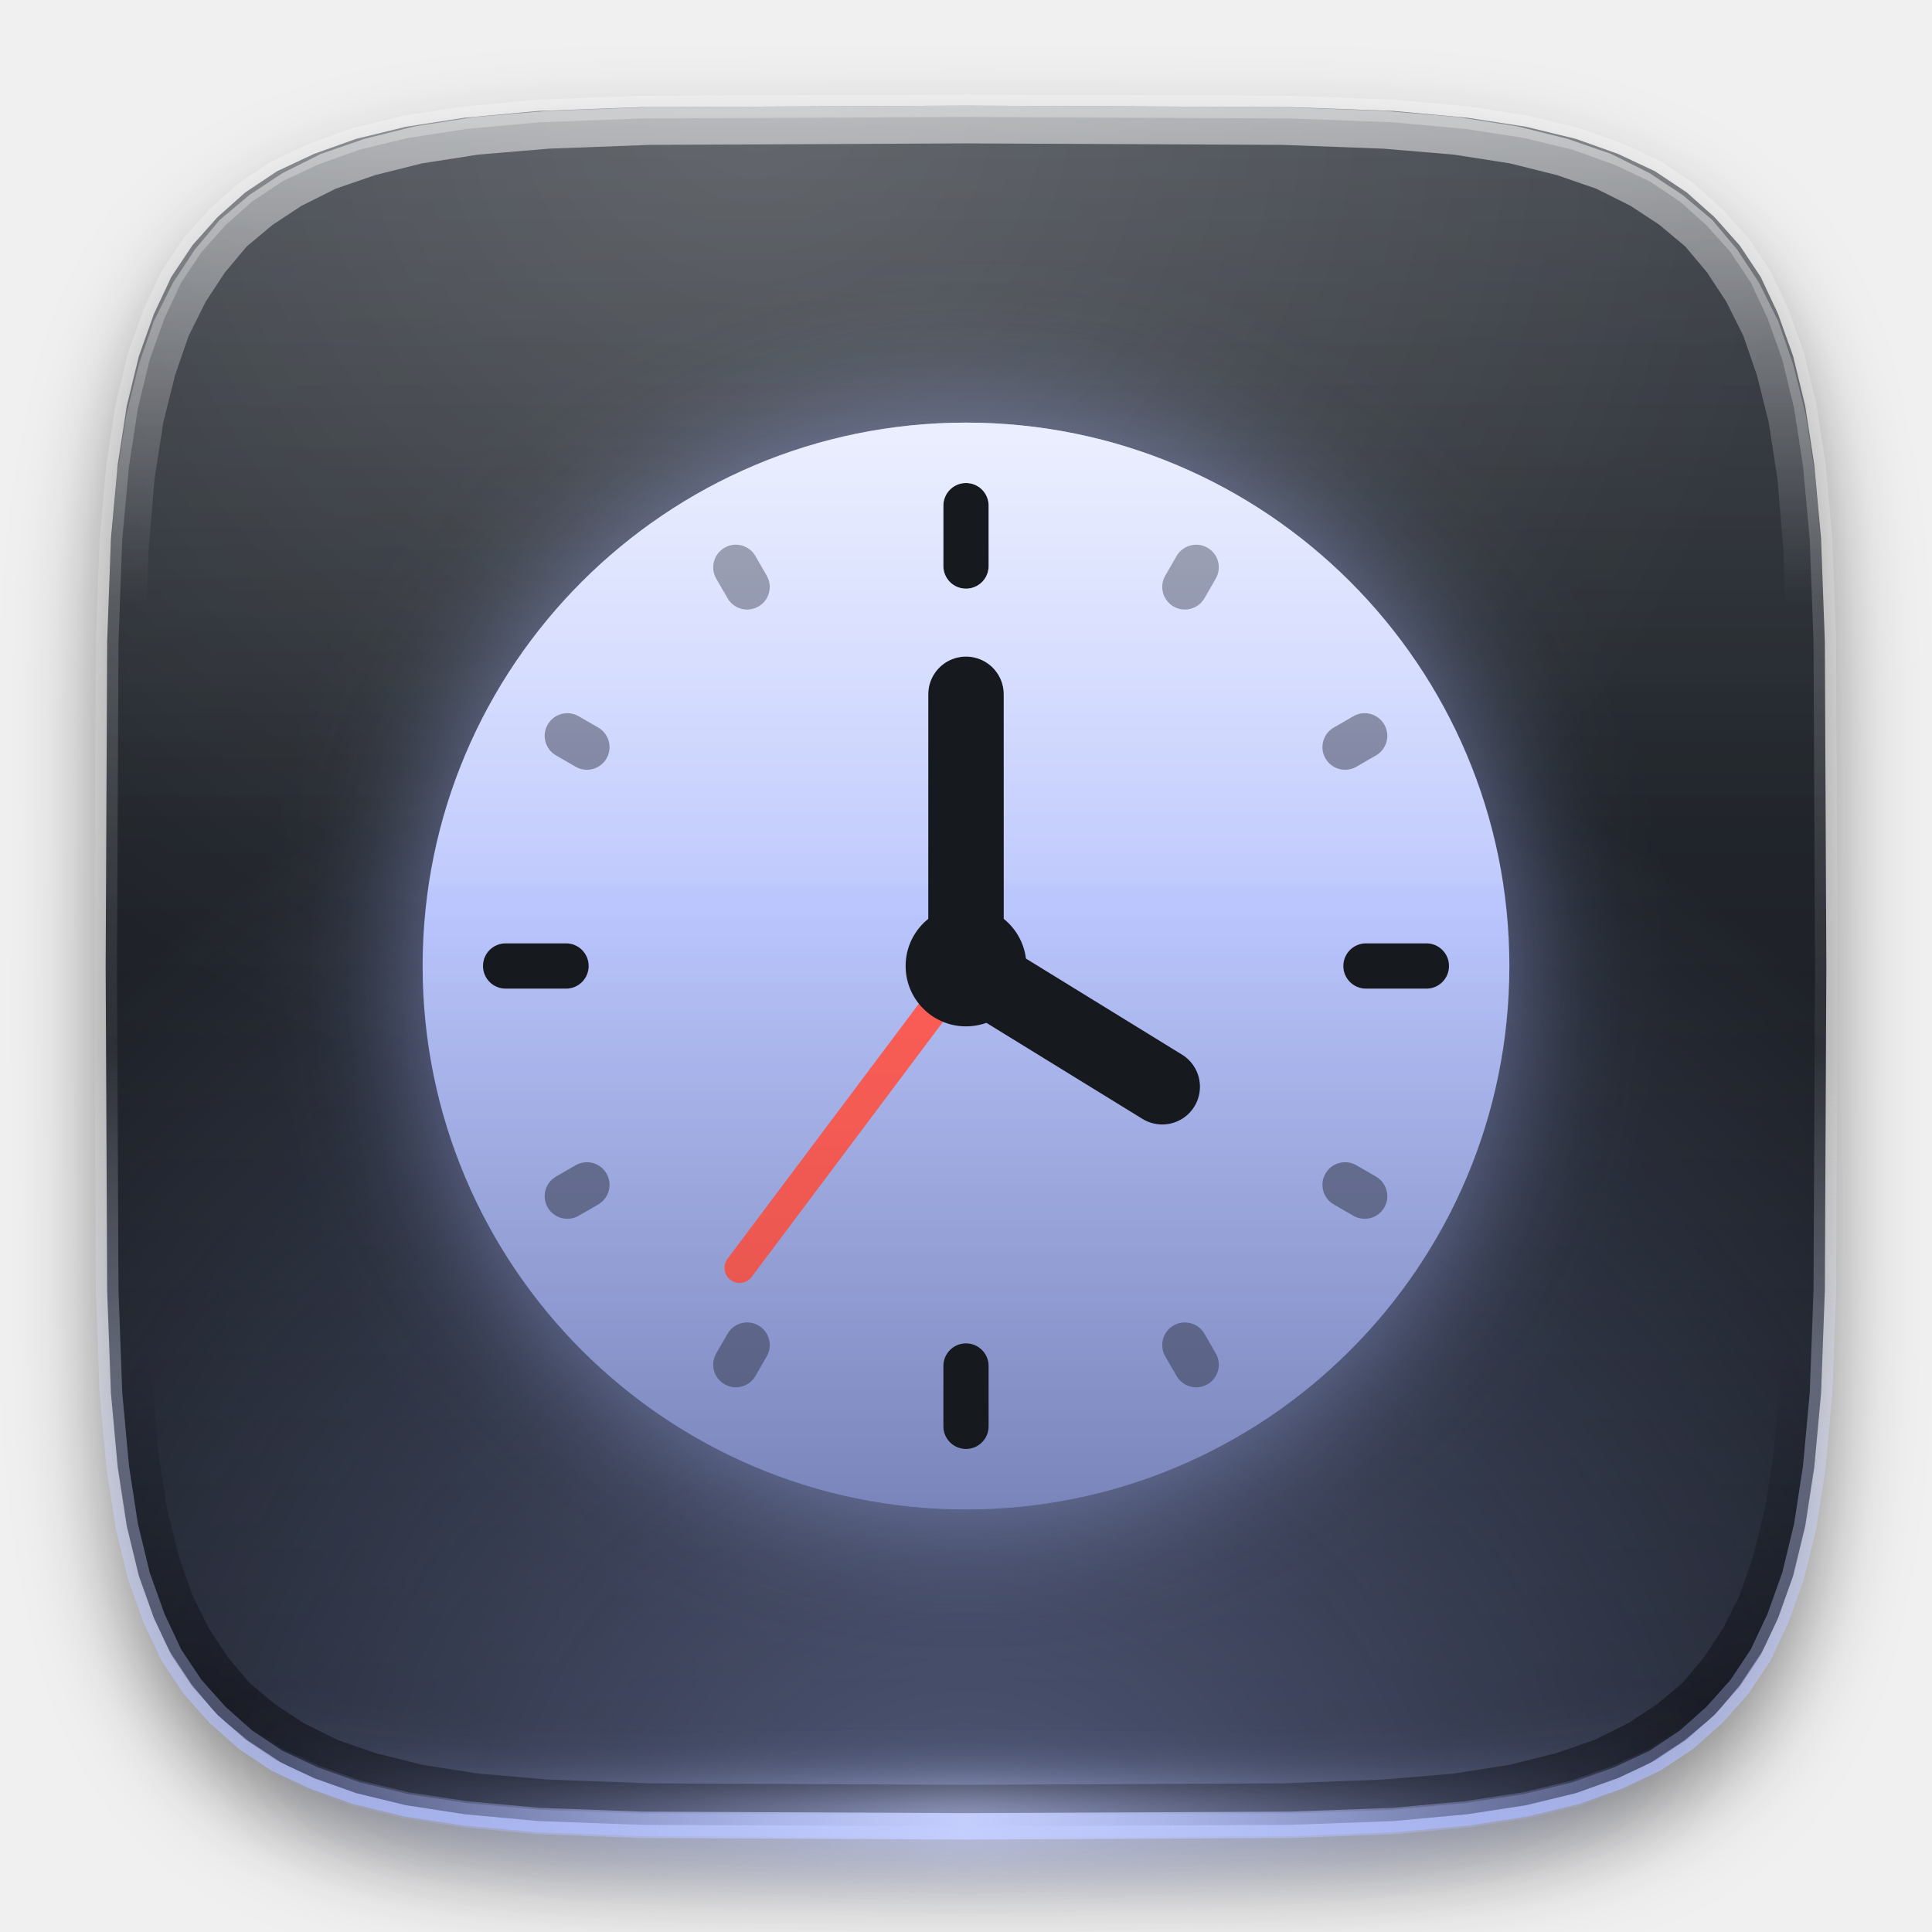
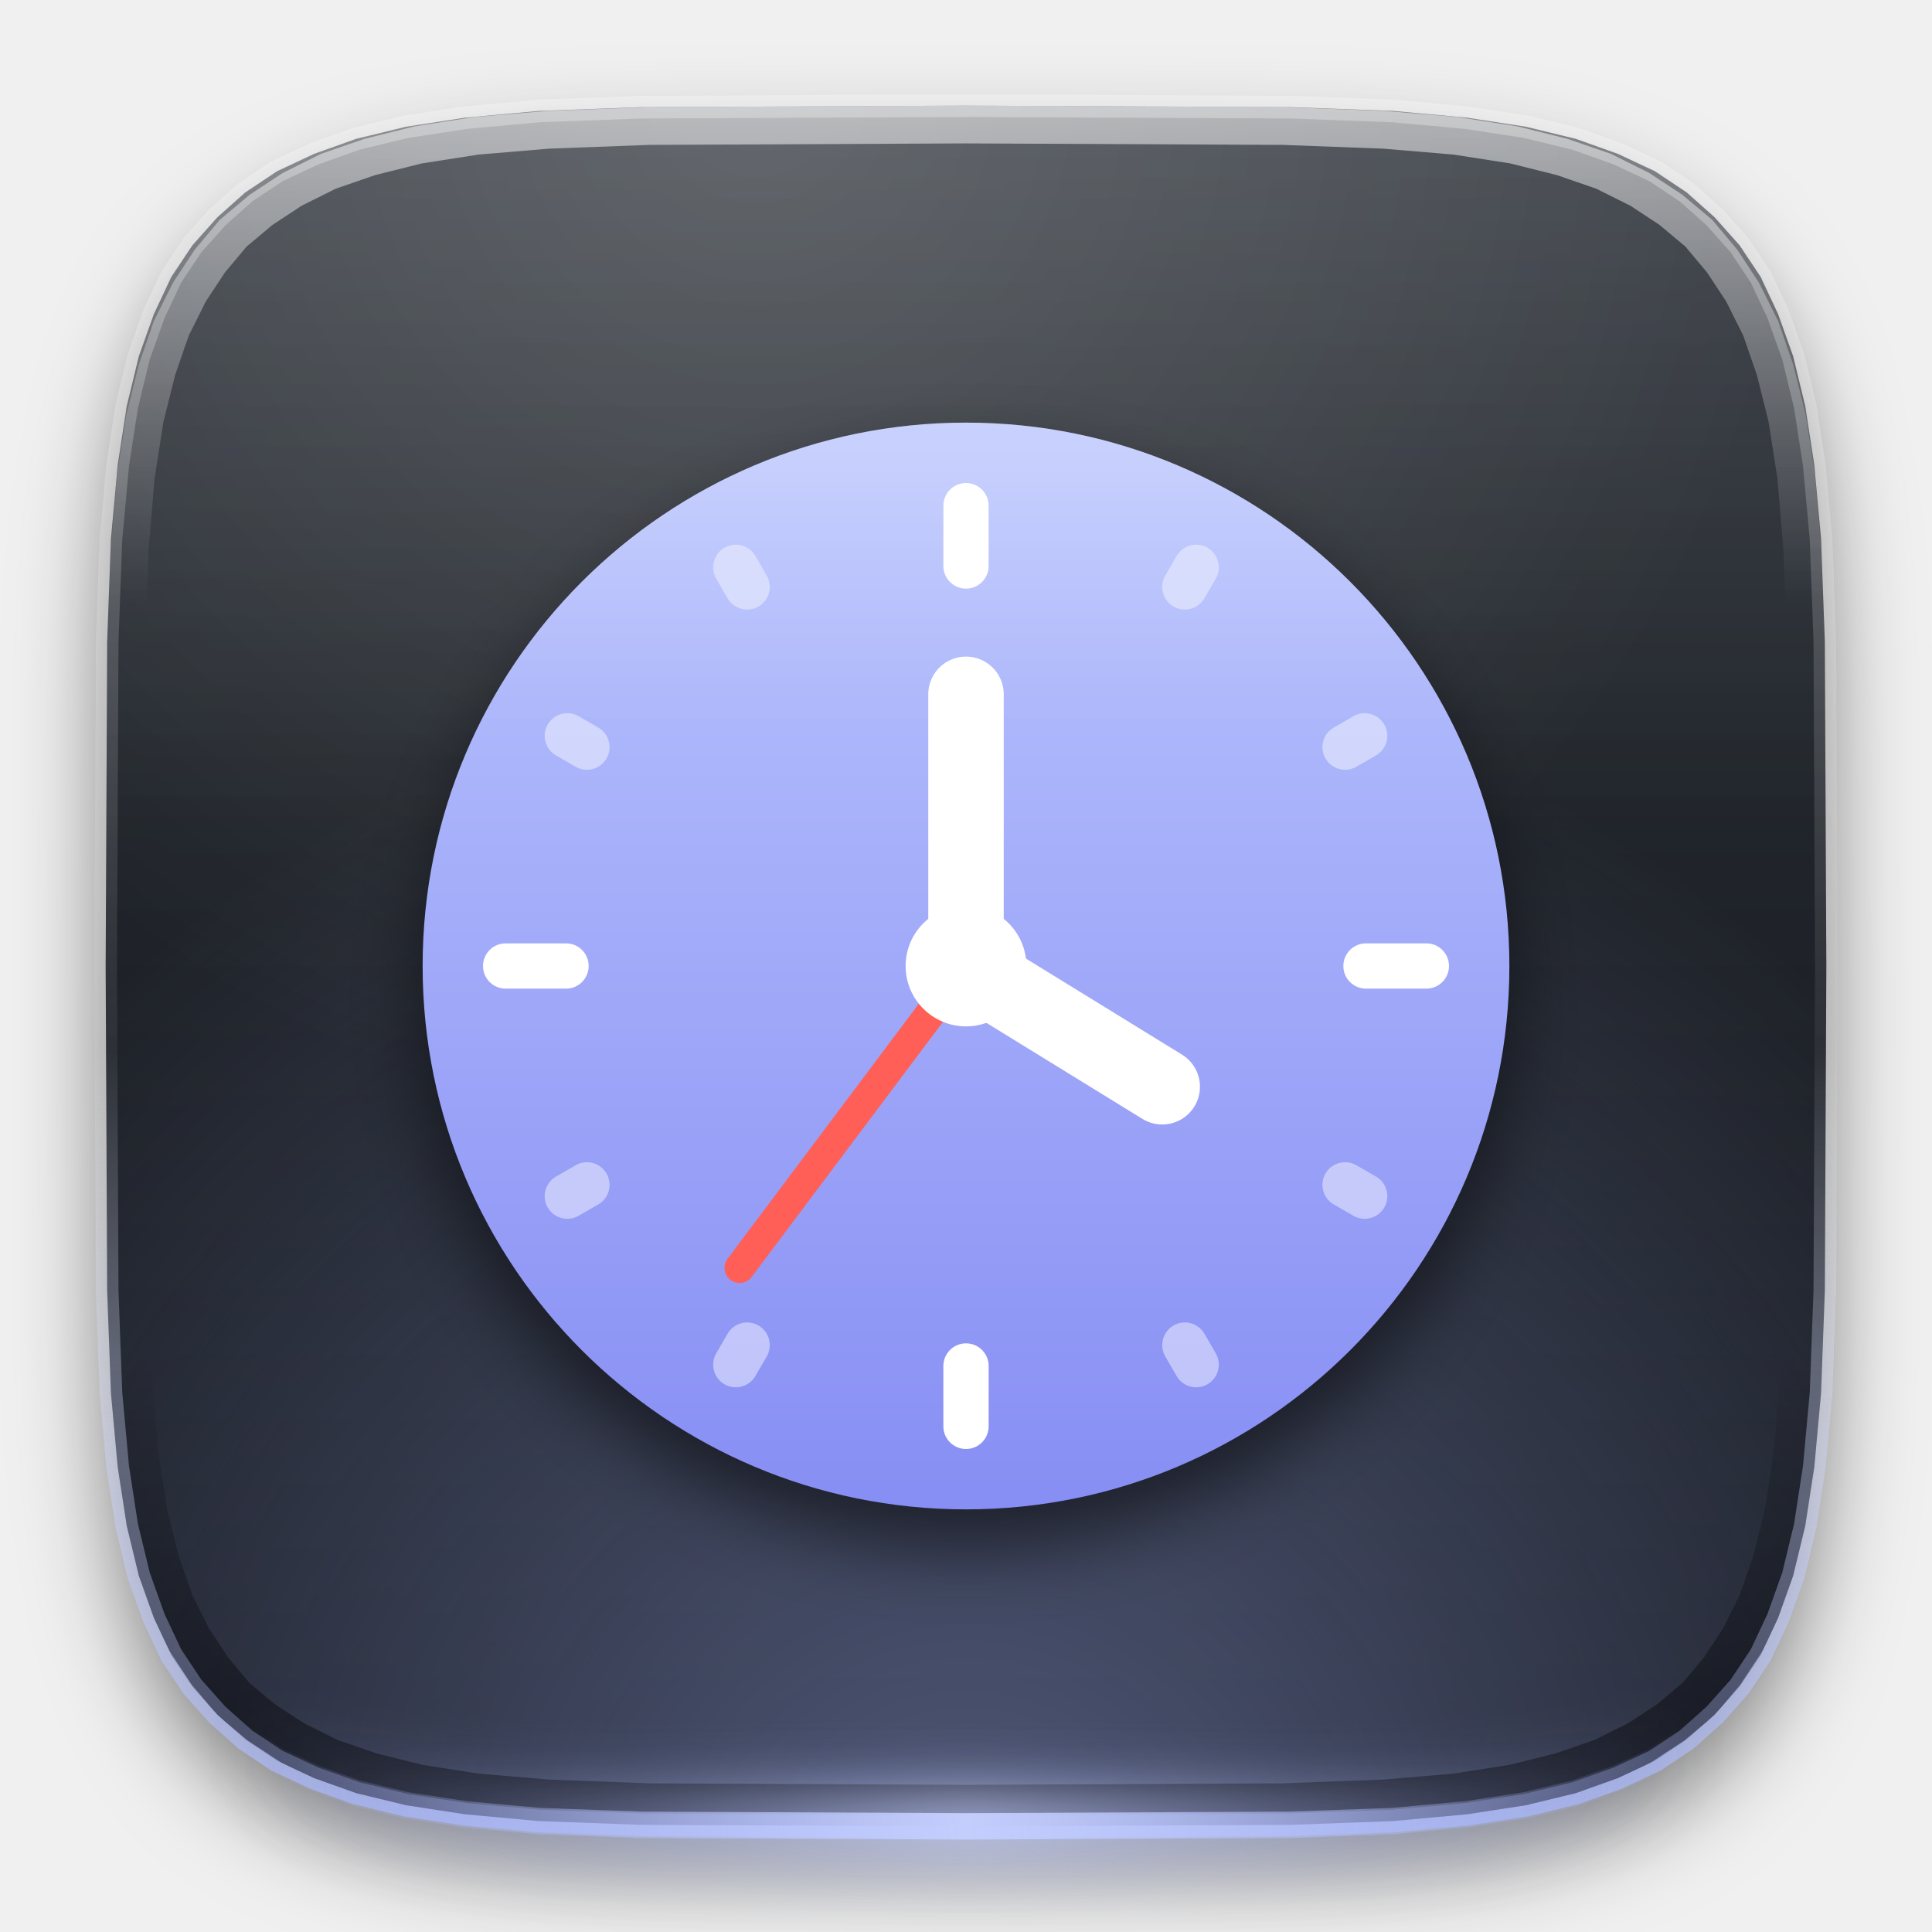
<svg xmlns="http://www.w3.org/2000/svg" viewBox="0 0 256 256" width="256" height="256">
  <defs>
    <linearGradient id="tile" x1="0" y1="0" x2="0" y2="1">
      <stop offset="0" stop-color="#2B3038" />
      <stop offset="1" stop-color="#121519" />
    </linearGradient>
    <radialGradient id="glow" cx=".5" cy="1.04" r=".72">
      <stop offset="0" stop-color="#A5B4FC" stop-opacity=".42" />
      <stop offset="1" stop-color="#A5B4FC" stop-opacity="0" />
    </radialGradient>
    <linearGradient id="sheen" x1="0" y1="0" x2="0" y2="1">
      <stop offset="0" stop-color="#fff" stop-opacity=".14" />
      <stop offset=".42" stop-color="#fff" stop-opacity="0" />
    </linearGradient>
    <radialGradient id="spec" cx=".38" cy="0" r=".6">
      <stop offset="0" stop-color="#fff" stop-opacity=".16" />
      <stop offset="1" stop-color="#fff" stop-opacity="0" />
    </radialGradient>
    <linearGradient id="rim" x1="0" y1="0" x2="0" y2="1">
      <stop offset="0" stop-color="#fff" stop-opacity=".30" />
      <stop offset=".55" stop-color="#fff" stop-opacity=".06" />
      <stop offset="1" stop-color="#A5B4FC" stop-opacity=".75" />
    </linearGradient>
    <linearGradient id="hi" gradientUnits="userSpaceOnUse" x1="0" y1="14" x2="0" y2="80">
      <stop offset="0" stop-color="#fff" stop-opacity=".55" />
      <stop offset="1" stop-color="#fff" stop-opacity="0" />
    </linearGradient>
    <linearGradient id="lo" gradientUnits="userSpaceOnUse" x1="0" y1="180" x2="0" y2="242">
      <stop offset="0" stop-color="#000" stop-opacity="0" />
      <stop offset="1" stop-color="#000" stop-opacity=".55" />
    </linearGradient>
    <filter id="drop" x="-20%" y="-20%" width="140%" height="150%">
      <feGaussianBlur stdDeviation="6" />
      <feOffset dy="6" />
    </filter>
    <clipPath id="inside">
      <path d="M242.0 128.0 L241.8 171.0 L241.3 184.6 L240.4 194.4 L239.2 202.2 L237.6 208.8 L235.6 214.4 L233.3 219.3 L230.5 223.5 L227.2 227.2 L223.5 230.5 L219.3 233.3 L214.4 235.6 L208.8 237.6 L202.2 239.2 L194.4 240.4 L184.6 241.3 L171.0 241.8 L128.0 242.0 L85.0 241.8 L71.4 241.3 L61.6 240.4 L53.8 239.2 L47.2 237.6 L41.6 235.6 L36.7 233.3 L32.5 230.5 L28.8 227.2 L25.5 223.5 L22.7 219.3 L20.4 214.4 L18.4 208.8 L16.8 202.2 L15.6 194.4 L14.7 184.6 L14.2 171.0 L14.0 128.0 L14.2 85.0 L14.7 71.4 L15.6 61.6 L16.8 53.8 L18.4 47.2 L20.4 41.6 L22.7 36.7 L25.5 32.5 L28.8 28.8 L32.5 25.5 L36.7 22.7 L41.6 20.4 L47.2 18.4 L53.8 16.8 L61.6 15.6 L71.4 14.7 L85.0 14.2 L128.0 14.0 L171.0 14.2 L184.6 14.7 L194.4 15.6 L202.2 16.8 L208.8 18.4 L214.4 20.4 L219.3 22.7 L223.5 25.5 L227.2 28.8 L230.5 32.5 L233.3 36.7 L235.6 41.6 L237.6 47.2 L239.2 53.8 L240.4 61.6 L241.3 71.4 L241.8 85.0Z" />
    </clipPath>
    <linearGradient id="ink" x1="0" y1="0" x2="0" y2="1">
      <stop offset="0" stop-color="#CBD4FD" />
      <stop offset="1" stop-color="#A5B4FC" />
    </linearGradient>
    <filter id="halo" x="-30%" y="-30%" width="160%" height="160%">
      <feGaussianBlur stdDeviation="9" />
    </filter>
    <filter id="soft" x="-40%" y="-40%" width="180%" height="180%">
      <feGaussianBlur stdDeviation="4" />
    </filter>
    <mask id="shape" maskUnits="userSpaceOnUse" x="0" y="0" width="256" height="256">
      <circle fill="#fff" cx="128" cy="128" r="72" />
      <rect fill="#000" opacity="1" x="125" y="64" width="6" height="14" rx="3" transform="rotate(0 128 128)" />
      <rect fill="#000" opacity="0.45" x="125" y="64" width="6" height="9" rx="3" transform="rotate(30 128 128)" />
      <rect fill="#000" opacity="0.45" x="125" y="64" width="6" height="9" rx="3" transform="rotate(60 128 128)" />
      <rect fill="#000" opacity="1" x="125" y="64" width="6" height="14" rx="3" transform="rotate(90 128 128)" />
      <rect fill="#000" opacity="0.45" x="125" y="64" width="6" height="9" rx="3" transform="rotate(120 128 128)" />
      <rect fill="#000" opacity="0.45" x="125" y="64" width="6" height="9" rx="3" transform="rotate(150 128 128)" />
      <rect fill="#000" opacity="1" x="125" y="64" width="6" height="14" rx="3" transform="rotate(180 128 128)" />
      <rect fill="#000" opacity="0.45" x="125" y="64" width="6" height="9" rx="3" transform="rotate(210 128 128)" />
      <rect fill="#000" opacity="0.45" x="125" y="64" width="6" height="9" rx="3" transform="rotate(240 128 128)" />
      <rect fill="#000" opacity="1" x="125" y="64" width="6" height="14" rx="3" transform="rotate(270 128 128)" />
      <rect fill="#000" opacity="0.45" x="125" y="64" width="6" height="9" rx="3" transform="rotate(300 128 128)" />
      <rect fill="#000" opacity="0.45" x="125" y="64" width="6" height="9" rx="3" transform="rotate(330 128 128)" />
      <path fill="none" stroke="#000" stroke-width="10" stroke-linecap="round" d="M128 92v36l26 16" />
      <path fill="none" stroke="#FF5F57" stroke-width="4" stroke-linecap="round" d="M128 128L98 168" />
      <circle fill="#000" cx="128" cy="128" r="8" />
    </mask>
    <linearGradient id="gloss" gradientUnits="userSpaceOnUse" x1="0" y1="56" x2="0" y2="200">
      <stop offset="0" stop-color="#fff" stop-opacity=".62" />
      <stop offset=".42" stop-color="#fff" stop-opacity=".08" />
      <stop offset=".43" stop-color="#fff" stop-opacity="0" />
      <stop offset="1" stop-color="#fff" stop-opacity="0" />
    </linearGradient>
    <linearGradient id="foot" gradientUnits="userSpaceOnUse" x1="0" y1="120" x2="0" y2="206">
      <stop offset="0" stop-color="#000" stop-opacity="0" />
      <stop offset="1" stop-color="#000" stop-opacity=".28" />
    </linearGradient>
    <linearGradient id="ring" gradientUnits="userSpaceOnUse" x1="14" y1="0" x2="242" y2="0">
      <stop offset=".08" stop-color="#A5B4FC" stop-opacity="0" />
      <stop offset=".5" stop-color="#C4CEFD" />
      <stop offset=".92" stop-color="#A5B4FC" stop-opacity="0" />
    </linearGradient>
    <clipPath id="low">
      <rect x="0" y="196" width="256" height="60" />
    </clipPath>
  </defs>
  <path d="M242.0 128.0 L241.8 171.0 L241.3 184.6 L240.4 194.4 L239.2 202.2 L237.6 208.8 L235.6 214.4 L233.3 219.3 L230.5 223.5 L227.2 227.2 L223.5 230.5 L219.3 233.3 L214.4 235.6 L208.8 237.6 L202.2 239.2 L194.4 240.4 L184.6 241.3 L171.0 241.8 L128.0 242.0 L85.0 241.8 L71.4 241.3 L61.6 240.4 L53.8 239.2 L47.2 237.6 L41.6 235.6 L36.7 233.3 L32.5 230.5 L28.8 227.2 L25.5 223.5 L22.7 219.3 L20.4 214.4 L18.4 208.8 L16.8 202.2 L15.6 194.4 L14.7 184.6 L14.2 171.0 L14.0 128.0 L14.2 85.0 L14.7 71.4 L15.6 61.6 L16.8 53.8 L18.4 47.2 L20.4 41.6 L22.7 36.7 L25.5 32.5 L28.8 28.8 L32.5 25.5 L36.7 22.7 L41.6 20.4 L47.2 18.4 L53.8 16.8 L61.6 15.6 L71.4 14.7 L85.0 14.2 L128.0 14.0 L171.0 14.2 L184.6 14.7 L194.4 15.6 L202.2 16.8 L208.8 18.4 L214.4 20.4 L219.3 22.7 L223.5 25.5 L227.2 28.8 L230.5 32.5 L233.3 36.7 L235.6 41.6 L237.6 47.2 L239.2 53.8 L240.4 61.6 L241.3 71.4 L241.8 85.0Z" fill="#000" opacity=".5" filter="url(#drop)" />
  <path d="M242.0 128.0 L241.8 171.0 L241.3 184.6 L240.4 194.4 L239.2 202.2 L237.6 208.8 L235.6 214.4 L233.3 219.3 L230.5 223.5 L227.2 227.2 L223.5 230.5 L219.3 233.3 L214.4 235.6 L208.8 237.6 L202.2 239.2 L194.4 240.4 L184.6 241.3 L171.0 241.8 L128.0 242.0 L85.0 241.8 L71.4 241.3 L61.6 240.4 L53.8 239.2 L47.2 237.6 L41.6 235.6 L36.7 233.3 L32.5 230.5 L28.8 227.2 L25.5 223.5 L22.7 219.3 L20.4 214.4 L18.4 208.8 L16.8 202.2 L15.6 194.4 L14.7 184.6 L14.2 171.0 L14.0 128.0 L14.2 85.0 L14.7 71.4 L15.6 61.6 L16.8 53.8 L18.4 47.2 L20.4 41.6 L22.7 36.7 L25.5 32.5 L28.8 28.8 L32.5 25.5 L36.7 22.7 L41.6 20.4 L47.2 18.4 L53.8 16.8 L61.6 15.6 L71.4 14.7 L85.0 14.2 L128.0 14.0 L171.0 14.2 L184.6 14.7 L194.4 15.6 L202.2 16.8 L208.8 18.4 L214.4 20.4 L219.3 22.7 L223.5 25.5 L227.2 28.8 L230.5 32.5 L233.3 36.7 L235.6 41.6 L237.6 47.2 L239.2 53.8 L240.4 61.6 L241.3 71.4 L241.8 85.0Z" fill="url(#tile)" />
  <path d="M242.0 128.0 L241.8 171.0 L241.3 184.6 L240.4 194.4 L239.2 202.2 L237.6 208.8 L235.6 214.4 L233.3 219.3 L230.5 223.5 L227.2 227.2 L223.5 230.5 L219.3 233.3 L214.4 235.6 L208.8 237.6 L202.2 239.2 L194.4 240.4 L184.6 241.3 L171.0 241.8 L128.0 242.0 L85.0 241.8 L71.4 241.3 L61.6 240.4 L53.8 239.2 L47.2 237.6 L41.6 235.6 L36.7 233.3 L32.5 230.5 L28.8 227.2 L25.5 223.5 L22.7 219.3 L20.4 214.4 L18.4 208.8 L16.8 202.2 L15.6 194.4 L14.7 184.6 L14.2 171.0 L14.0 128.0 L14.2 85.0 L14.7 71.4 L15.6 61.6 L16.8 53.8 L18.4 47.2 L20.4 41.6 L22.7 36.7 L25.5 32.5 L28.8 28.8 L32.5 25.5 L36.7 22.7 L41.6 20.4 L47.2 18.4 L53.8 16.8 L61.6 15.6 L71.4 14.7 L85.0 14.2 L128.0 14.0 L171.0 14.2 L184.6 14.7 L194.4 15.6 L202.2 16.8 L208.8 18.4 L214.4 20.4 L219.3 22.7 L223.5 25.5 L227.2 28.8 L230.5 32.5 L233.3 36.7 L235.6 41.6 L237.6 47.2 L239.2 53.8 L240.4 61.6 L241.3 71.4 L241.8 85.0Z" fill="url(#spec)" />
  <path d="M242.0 128.0 L241.8 171.0 L241.3 184.6 L240.4 194.4 L239.2 202.2 L237.6 208.8 L235.6 214.4 L233.3 219.3 L230.5 223.5 L227.2 227.2 L223.5 230.5 L219.3 233.3 L214.4 235.6 L208.8 237.6 L202.2 239.2 L194.4 240.4 L184.6 241.3 L171.0 241.8 L128.0 242.0 L85.0 241.8 L71.4 241.3 L61.6 240.4 L53.8 239.2 L47.2 237.6 L41.6 235.6 L36.7 233.3 L32.5 230.5 L28.8 227.2 L25.5 223.5 L22.7 219.3 L20.4 214.4 L18.4 208.8 L16.8 202.2 L15.6 194.4 L14.7 184.6 L14.2 171.0 L14.0 128.0 L14.2 85.0 L14.7 71.4 L15.6 61.6 L16.8 53.8 L18.4 47.2 L20.4 41.6 L22.7 36.7 L25.5 32.5 L28.8 28.8 L32.5 25.5 L36.7 22.7 L41.6 20.4 L47.2 18.4 L53.8 16.8 L61.6 15.6 L71.4 14.7 L85.0 14.2 L128.0 14.0 L171.0 14.2 L184.6 14.7 L194.4 15.6 L202.2 16.8 L208.8 18.4 L214.4 20.4 L219.3 22.7 L223.5 25.5 L227.2 28.8 L230.5 32.5 L233.3 36.7 L235.6 41.6 L237.6 47.2 L239.2 53.8 L240.4 61.6 L241.3 71.4 L241.8 85.0Z" fill="url(#glow)" />
  <path d="M242.0 128.0 L241.8 171.0 L241.3 184.6 L240.4 194.4 L239.2 202.2 L237.6 208.8 L235.6 214.4 L233.3 219.3 L230.5 223.5 L227.2 227.2 L223.5 230.5 L219.3 233.3 L214.4 235.6 L208.8 237.6 L202.2 239.2 L194.4 240.4 L184.6 241.3 L171.0 241.8 L128.0 242.0 L85.0 241.8 L71.4 241.3 L61.6 240.4 L53.8 239.2 L47.2 237.6 L41.6 235.6 L36.7 233.3 L32.5 230.5 L28.8 227.2 L25.5 223.5 L22.7 219.3 L20.4 214.4 L18.4 208.8 L16.8 202.2 L15.6 194.4 L14.7 184.6 L14.2 171.0 L14.0 128.0 L14.2 85.0 L14.7 71.4 L15.6 61.6 L16.8 53.8 L18.4 47.2 L20.4 41.6 L22.7 36.7 L25.5 32.5 L28.8 28.8 L32.5 25.5 L36.7 22.7 L41.6 20.4 L47.2 18.4 L53.8 16.8 L61.6 15.6 L71.4 14.7 L85.0 14.2 L128.0 14.0 L171.0 14.2 L184.6 14.7 L194.4 15.6 L202.2 16.8 L208.8 18.4 L214.4 20.4 L219.3 22.7 L223.5 25.5 L227.2 28.8 L230.5 32.5 L233.3 36.7 L235.6 41.6 L237.6 47.2 L239.2 53.8 L240.4 61.6 L241.3 71.4 L241.8 85.0Z" fill="url(#sheen)" />
  <g>
-     <g filter="url(#halo)" opacity=".55">
-       <circle fill="#A5B4FC" cx="128" cy="128" r="72" />
-       <rect fill="#A5B4FC" opacity="1" x="125" y="64" width="6" height="14" rx="3" transform="rotate(0 128 128)" />
-       <rect fill="#A5B4FC" opacity="0.45" x="125" y="64" width="6" height="9" rx="3" transform="rotate(30 128 128)" />
-       <rect fill="#A5B4FC" opacity="0.45" x="125" y="64" width="6" height="9" rx="3" transform="rotate(60 128 128)" />
-       <rect fill="#A5B4FC" opacity="1" x="125" y="64" width="6" height="14" rx="3" transform="rotate(90 128 128)" />
-       <rect fill="#A5B4FC" opacity="0.45" x="125" y="64" width="6" height="9" rx="3" transform="rotate(120 128 128)" />
-       <rect fill="#A5B4FC" opacity="0.45" x="125" y="64" width="6" height="9" rx="3" transform="rotate(150 128 128)" />
-       <rect fill="#A5B4FC" opacity="1" x="125" y="64" width="6" height="14" rx="3" transform="rotate(180 128 128)" />
-       <rect fill="#A5B4FC" opacity="0.45" x="125" y="64" width="6" height="9" rx="3" transform="rotate(210 128 128)" />
-       <rect fill="#A5B4FC" opacity="0.45" x="125" y="64" width="6" height="9" rx="3" transform="rotate(240 128 128)" />
-       <rect fill="#A5B4FC" opacity="1" x="125" y="64" width="6" height="14" rx="3" transform="rotate(270 128 128)" />
-       <rect fill="#A5B4FC" opacity="0.45" x="125" y="64" width="6" height="9" rx="3" transform="rotate(300 128 128)" />
-       <rect fill="#A5B4FC" opacity="0.45" x="125" y="64" width="6" height="9" rx="3" transform="rotate(330 128 128)" />
-       <path fill="none" stroke="#A5B4FC" stroke-width="10" stroke-linecap="round" d="M128 92v36l26 16" />
+     <defs>
+       <linearGradient id="solid" gradientUnits="userSpaceOnUse" x1="0" y1="60" x2="0" y2="200">
+         <stop offset="0" stop-color="#B9C4FD" />
+         <stop offset="1" stop-color="#878EF4" />
+       </linearGradient>
+       <linearGradient id="paper" gradientUnits="userSpaceOnUse" x1="0" y1="60" x2="0" y2="200">
+         <stop offset="0" stop-color="#FFFFFF" />
+         <stop offset="1" stop-color="#DADDE3" />
+       </linearGradient>
+       <filter id="under" x="-30%" y="-30%" width="160%" height="170%">
+         <feGaussianBlur stdDeviation="5" />
+         <feOffset dy="5" />
+       </filter>
+       <linearGradient id="edge" gradientUnits="userSpaceOnUse" x1="0" y1="56" x2="0" y2="96">
+         <stop offset="0" stop-color="#fff" stop-opacity=".45" />
+         <stop offset="1" stop-color="#fff" stop-opacity="0" />
+       </linearGradient>
+     </defs>
+     <g opacity=".55" filter="url(#under)">
+       <circle fill="#000" cx="128" cy="128" r="72" />
+       <rect fill="#000" opacity="1" x="125" y="64" width="6" height="14" rx="3" transform="rotate(0 128 128)" />
+       <rect fill="#000" opacity="0.45" x="125" y="64" width="6" height="9" rx="3" transform="rotate(30 128 128)" />
+       <rect fill="#000" opacity="0.45" x="125" y="64" width="6" height="9" rx="3" transform="rotate(60 128 128)" />
+       <rect fill="#000" opacity="1" x="125" y="64" width="6" height="14" rx="3" transform="rotate(90 128 128)" />
+       <rect fill="#000" opacity="0.45" x="125" y="64" width="6" height="9" rx="3" transform="rotate(120 128 128)" />
+       <rect fill="#000" opacity="0.45" x="125" y="64" width="6" height="9" rx="3" transform="rotate(150 128 128)" />
+       <rect fill="#000" opacity="1" x="125" y="64" width="6" height="14" rx="3" transform="rotate(180 128 128)" />
+       <rect fill="#000" opacity="0.45" x="125" y="64" width="6" height="9" rx="3" transform="rotate(210 128 128)" />
+       <rect fill="#000" opacity="0.45" x="125" y="64" width="6" height="9" rx="3" transform="rotate(240 128 128)" />
+       <rect fill="#000" opacity="1" x="125" y="64" width="6" height="14" rx="3" transform="rotate(270 128 128)" />
+       <rect fill="#000" opacity="0.45" x="125" y="64" width="6" height="9" rx="3" transform="rotate(300 128 128)" />
+       <rect fill="#000" opacity="0.45" x="125" y="64" width="6" height="9" rx="3" transform="rotate(330 128 128)" />
+       <path fill="none" stroke="#000" stroke-width="10" stroke-linecap="round" d="M128 92v36l26 16" />
      <path fill="none" stroke="#FF5F57" stroke-width="4" stroke-linecap="round" d="M128 128L98 168" />
-       <circle fill="#A5B4FC" cx="128" cy="128" r="8" />
+       <circle fill="#000" cx="128" cy="128" r="8" />
    </g>
-     <circle fill="url(#ink)" cx="128" cy="128" r="72" />
-     <rect fill="#16191E" opacity="1" x="125" y="64" width="6" height="14" rx="3" transform="rotate(0 128 128)" />
-     <rect fill="#16191E" opacity="0.45" x="125" y="64" width="6" height="9" rx="3" transform="rotate(30 128 128)" />
-     <rect fill="#16191E" opacity="0.45" x="125" y="64" width="6" height="9" rx="3" transform="rotate(60 128 128)" />
-     <rect fill="#16191E" opacity="1" x="125" y="64" width="6" height="14" rx="3" transform="rotate(90 128 128)" />
-     <rect fill="#16191E" opacity="0.45" x="125" y="64" width="6" height="9" rx="3" transform="rotate(120 128 128)" />
-     <rect fill="#16191E" opacity="0.45" x="125" y="64" width="6" height="9" rx="3" transform="rotate(150 128 128)" />
-     <rect fill="#16191E" opacity="1" x="125" y="64" width="6" height="14" rx="3" transform="rotate(180 128 128)" />
-     <rect fill="#16191E" opacity="0.45" x="125" y="64" width="6" height="9" rx="3" transform="rotate(210 128 128)" />
-     <rect fill="#16191E" opacity="0.45" x="125" y="64" width="6" height="9" rx="3" transform="rotate(240 128 128)" />
-     <rect fill="#16191E" opacity="1" x="125" y="64" width="6" height="14" rx="3" transform="rotate(270 128 128)" />
-     <rect fill="#16191E" opacity="0.45" x="125" y="64" width="6" height="9" rx="3" transform="rotate(300 128 128)" />
-     <rect fill="#16191E" opacity="0.45" x="125" y="64" width="6" height="9" rx="3" transform="rotate(330 128 128)" />
-     <path fill="none" stroke="#16191E" stroke-width="10" stroke-linecap="round" d="M128 92v36l26 16" />
+     <circle fill="url(#solid)" cx="128" cy="128" r="72" />
+     <rect fill="#FFFFFF" opacity="1" x="125" y="64" width="6" height="14" rx="3" transform="rotate(0 128 128)" />
+     <rect fill="#FFFFFF" opacity="0.45" x="125" y="64" width="6" height="9" rx="3" transform="rotate(30 128 128)" />
+     <rect fill="#FFFFFF" opacity="0.45" x="125" y="64" width="6" height="9" rx="3" transform="rotate(60 128 128)" />
+     <rect fill="#FFFFFF" opacity="1" x="125" y="64" width="6" height="14" rx="3" transform="rotate(90 128 128)" />
+     <rect fill="#FFFFFF" opacity="0.45" x="125" y="64" width="6" height="9" rx="3" transform="rotate(120 128 128)" />
+     <rect fill="#FFFFFF" opacity="0.45" x="125" y="64" width="6" height="9" rx="3" transform="rotate(150 128 128)" />
+     <rect fill="#FFFFFF" opacity="1" x="125" y="64" width="6" height="14" rx="3" transform="rotate(180 128 128)" />
+     <rect fill="#FFFFFF" opacity="0.45" x="125" y="64" width="6" height="9" rx="3" transform="rotate(210 128 128)" />
+     <rect fill="#FFFFFF" opacity="0.45" x="125" y="64" width="6" height="9" rx="3" transform="rotate(240 128 128)" />
+     <rect fill="#FFFFFF" opacity="1" x="125" y="64" width="6" height="14" rx="3" transform="rotate(270 128 128)" />
+     <rect fill="#FFFFFF" opacity="0.45" x="125" y="64" width="6" height="9" rx="3" transform="rotate(300 128 128)" />
+     <rect fill="#FFFFFF" opacity="0.45" x="125" y="64" width="6" height="9" rx="3" transform="rotate(330 128 128)" />
+     <path fill="none" stroke="#FFFFFF" stroke-width="10" stroke-linecap="round" d="M128 92v36l26 16" />
    <path fill="none" stroke="#FF5F57" stroke-width="4" stroke-linecap="round" d="M128 128L98 168" />
-     <circle fill="#16191E" cx="128" cy="128" r="8" />
-     <rect width="256" height="256" fill="url(#gloss)" mask="url(#shape)" />
-     <rect width="256" height="256" fill="url(#foot)" mask="url(#shape)" />
+     <circle fill="#FFFFFF" cx="128" cy="128" r="8" />
+     <rect width="256" height="256" fill="url(#edge)" mask="url(#shape)" opacity=".5" />
  </g>
  <path d="M242.0 128.0 L241.8 171.0 L241.3 184.6 L240.4 194.4 L239.2 202.2 L237.6 208.8 L235.6 214.4 L233.3 219.3 L230.5 223.5 L227.2 227.2 L223.5 230.5 L219.3 233.3 L214.4 235.6 L208.8 237.6 L202.2 239.2 L194.4 240.4 L184.6 241.3 L171.0 241.8 L128.0 242.0 L85.0 241.8 L71.4 241.3 L61.6 240.4 L53.8 239.2 L47.2 237.6 L41.6 235.6 L36.7 233.3 L32.5 230.5 L28.8 227.2 L25.5 223.5 L22.7 219.3 L20.4 214.4 L18.4 208.8 L16.8 202.2 L15.6 194.4 L14.7 184.6 L14.2 171.0 L14.0 128.0 L14.2 85.0 L14.7 71.4 L15.6 61.6 L16.8 53.8 L18.4 47.2 L20.4 41.6 L22.7 36.7 L25.5 32.5 L28.8 28.8 L32.5 25.5 L36.7 22.7 L41.6 20.4 L47.2 18.4 L53.8 16.8 L61.6 15.6 L71.4 14.7 L85.0 14.2 L128.0 14.0 L171.0 14.2 L184.6 14.7 L194.4 15.6 L202.2 16.8 L208.8 18.4 L214.4 20.4 L219.3 22.7 L223.5 25.5 L227.2 28.8 L230.5 32.5 L233.3 36.7 L235.6 41.6 L237.6 47.2 L239.2 53.8 L240.4 61.6 L241.3 71.4 L241.8 85.0Z" fill="none" stroke="url(#rim)" stroke-width="3" />
  <g clip-path="url(#inside)">
    <path d="M239.5 128.0 L239.3 170.0 L238.8 183.4 L238.0 192.9 L236.8 200.6 L235.2 207.0 L233.3 212.5 L230.9 217.3 L228.2 221.4 L225.1 225.1 L221.4 228.2 L217.3 230.9 L212.5 233.3 L207.0 235.2 L200.6 236.8 L192.9 238.0 L183.4 238.8 L170.0 239.3 L128.0 239.5 L86.0 239.3 L72.6 238.8 L63.1 238.0 L55.4 236.8 L49.0 235.2 L43.5 233.3 L38.7 230.9 L34.6 228.2 L30.9 225.1 L27.8 221.4 L25.1 217.3 L22.7 212.5 L20.8 207.0 L19.2 200.6 L18.0 192.9 L17.2 183.4 L16.7 170.0 L16.5 128.0 L16.7 86.0 L17.2 72.6 L18.0 63.1 L19.2 55.4 L20.8 49.0 L22.7 43.5 L25.1 38.7 L27.8 34.6 L30.9 30.9 L34.6 27.8 L38.7 25.1 L43.5 22.7 L49.0 20.8 L55.4 19.2 L63.1 18.0 L72.6 17.2 L86.0 16.7 L128.0 16.5 L170.0 16.7 L183.4 17.2 L192.9 18.0 L200.6 19.2 L207.0 20.8 L212.5 22.7 L217.3 25.1 L221.4 27.8 L225.1 30.9 L228.2 34.6 L230.9 38.7 L233.3 43.5 L235.2 49.0 L236.8 55.4 L238.0 63.1 L238.8 72.6 L239.3 86.0Z" fill="none" stroke="url(#hi)" stroke-width="5" />
    <path d="M239.5 128.0 L239.3 170.0 L238.8 183.4 L238.0 192.9 L236.8 200.6 L235.2 207.0 L233.3 212.5 L230.9 217.3 L228.2 221.4 L225.1 225.1 L221.4 228.2 L217.3 230.9 L212.5 233.3 L207.0 235.2 L200.6 236.8 L192.9 238.0 L183.4 238.8 L170.0 239.3 L128.0 239.5 L86.0 239.3 L72.6 238.8 L63.1 238.0 L55.4 236.8 L49.0 235.2 L43.5 233.3 L38.7 230.9 L34.6 228.2 L30.9 225.1 L27.8 221.4 L25.1 217.3 L22.7 212.5 L20.8 207.0 L19.2 200.6 L18.0 192.9 L17.2 183.4 L16.7 170.0 L16.5 128.0 L16.7 86.0 L17.2 72.6 L18.0 63.1 L19.2 55.4 L20.8 49.0 L22.7 43.5 L25.1 38.7 L27.8 34.6 L30.9 30.9 L34.6 27.8 L38.7 25.1 L43.5 22.7 L49.0 20.8 L55.4 19.2 L63.1 18.0 L72.6 17.2 L86.0 16.7 L128.0 16.5 L170.0 16.7 L183.4 17.2 L192.9 18.0 L200.6 19.2 L207.0 20.8 L212.5 22.7 L217.3 25.1 L221.4 27.8 L225.1 30.9 L228.2 34.6 L230.9 38.7 L233.3 43.5 L235.2 49.0 L236.8 55.4 L238.0 63.1 L238.8 72.6 L239.3 86.0Z" fill="none" stroke="url(#lo)" stroke-width="6" />
  </g>
  <g clip-path="url(#low)">
    <path d="M242.0 128.0 L241.8 171.0 L241.3 184.6 L240.4 194.4 L239.2 202.2 L237.6 208.8 L235.6 214.4 L233.3 219.3 L230.5 223.5 L227.2 227.2 L223.5 230.5 L219.3 233.3 L214.4 235.6 L208.8 237.6 L202.2 239.2 L194.4 240.4 L184.6 241.3 L171.0 241.8 L128.0 242.0 L85.0 241.8 L71.4 241.3 L61.6 240.4 L53.8 239.2 L47.2 237.6 L41.6 235.6 L36.7 233.3 L32.5 230.5 L28.8 227.2 L25.5 223.5 L22.7 219.3 L20.4 214.4 L18.4 208.8 L16.8 202.2 L15.6 194.4 L14.7 184.6 L14.2 171.0 L14.0 128.0 L14.2 85.0 L14.7 71.4 L15.6 61.6 L16.8 53.8 L18.4 47.2 L20.4 41.6 L22.7 36.7 L25.5 32.5 L28.8 28.8 L32.5 25.5 L36.7 22.7 L41.6 20.4 L47.2 18.4 L53.8 16.8 L61.6 15.6 L71.4 14.7 L85.0 14.2 L128.0 14.0 L171.0 14.2 L184.6 14.7 L194.4 15.6 L202.2 16.8 L208.8 18.4 L214.4 20.4 L219.3 22.7 L223.5 25.5 L227.2 28.8 L230.5 32.5 L233.3 36.7 L235.6 41.6 L237.6 47.2 L239.2 53.8 L240.4 61.6 L241.3 71.4 L241.8 85.0Z" fill="none" stroke="url(#ring)" stroke-width="9" filter="url(#soft)" opacity=".9" />
    <path d="M242.0 128.0 L241.8 171.0 L241.3 184.6 L240.4 194.4 L239.2 202.2 L237.6 208.8 L235.6 214.4 L233.3 219.3 L230.5 223.5 L227.2 227.2 L223.5 230.5 L219.3 233.3 L214.4 235.6 L208.8 237.6 L202.2 239.2 L194.4 240.4 L184.6 241.3 L171.0 241.8 L128.0 242.0 L85.0 241.8 L71.4 241.3 L61.6 240.4 L53.8 239.2 L47.2 237.6 L41.6 235.6 L36.7 233.3 L32.5 230.5 L28.8 227.2 L25.5 223.5 L22.7 219.3 L20.4 214.4 L18.4 208.8 L16.8 202.2 L15.6 194.4 L14.7 184.6 L14.2 171.0 L14.0 128.0 L14.2 85.0 L14.7 71.4 L15.6 61.6 L16.8 53.8 L18.4 47.2 L20.4 41.6 L22.7 36.7 L25.5 32.5 L28.8 28.8 L32.5 25.5 L36.7 22.7 L41.6 20.4 L47.2 18.4 L53.8 16.8 L61.6 15.6 L71.4 14.7 L85.0 14.2 L128.0 14.0 L171.0 14.2 L184.6 14.7 L194.4 15.6 L202.2 16.8 L208.8 18.4 L214.4 20.4 L219.3 22.7 L223.5 25.5 L227.2 28.8 L230.5 32.5 L233.3 36.7 L235.6 41.6 L237.6 47.2 L239.2 53.8 L240.4 61.6 L241.3 71.4 L241.8 85.0Z" fill="none" stroke="url(#ring)" stroke-width="3.5" />
  </g>
</svg>
